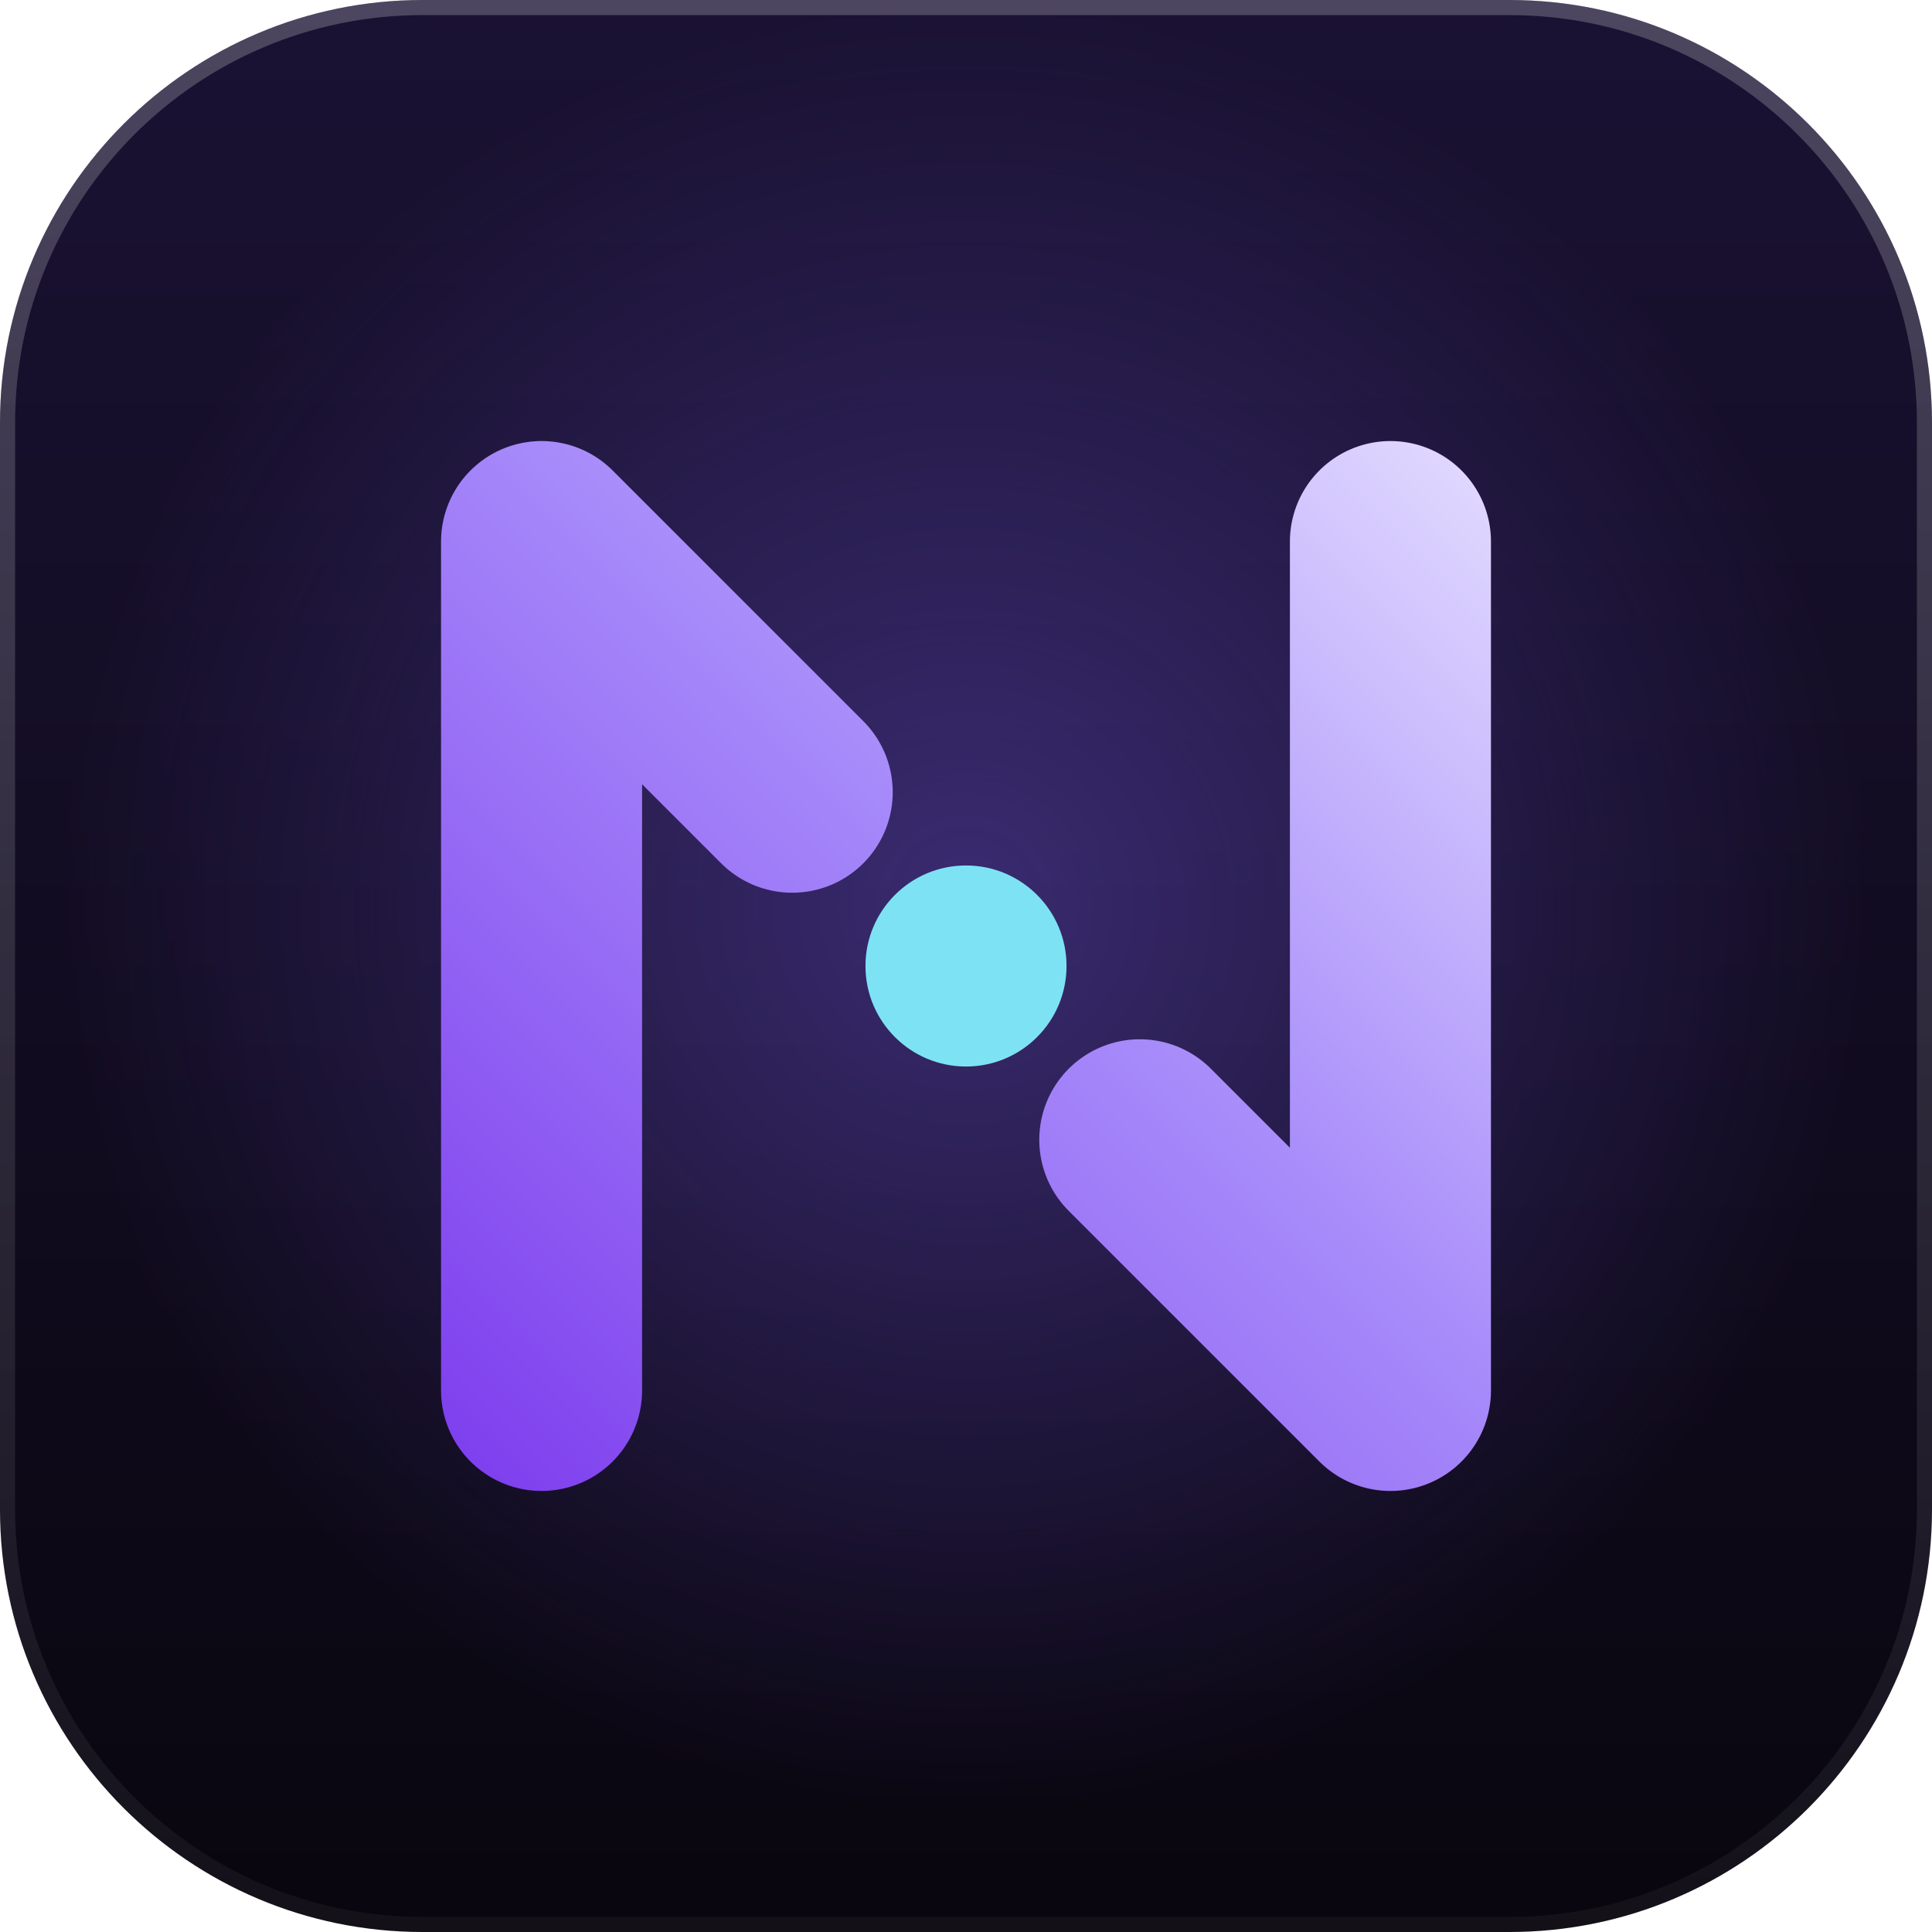
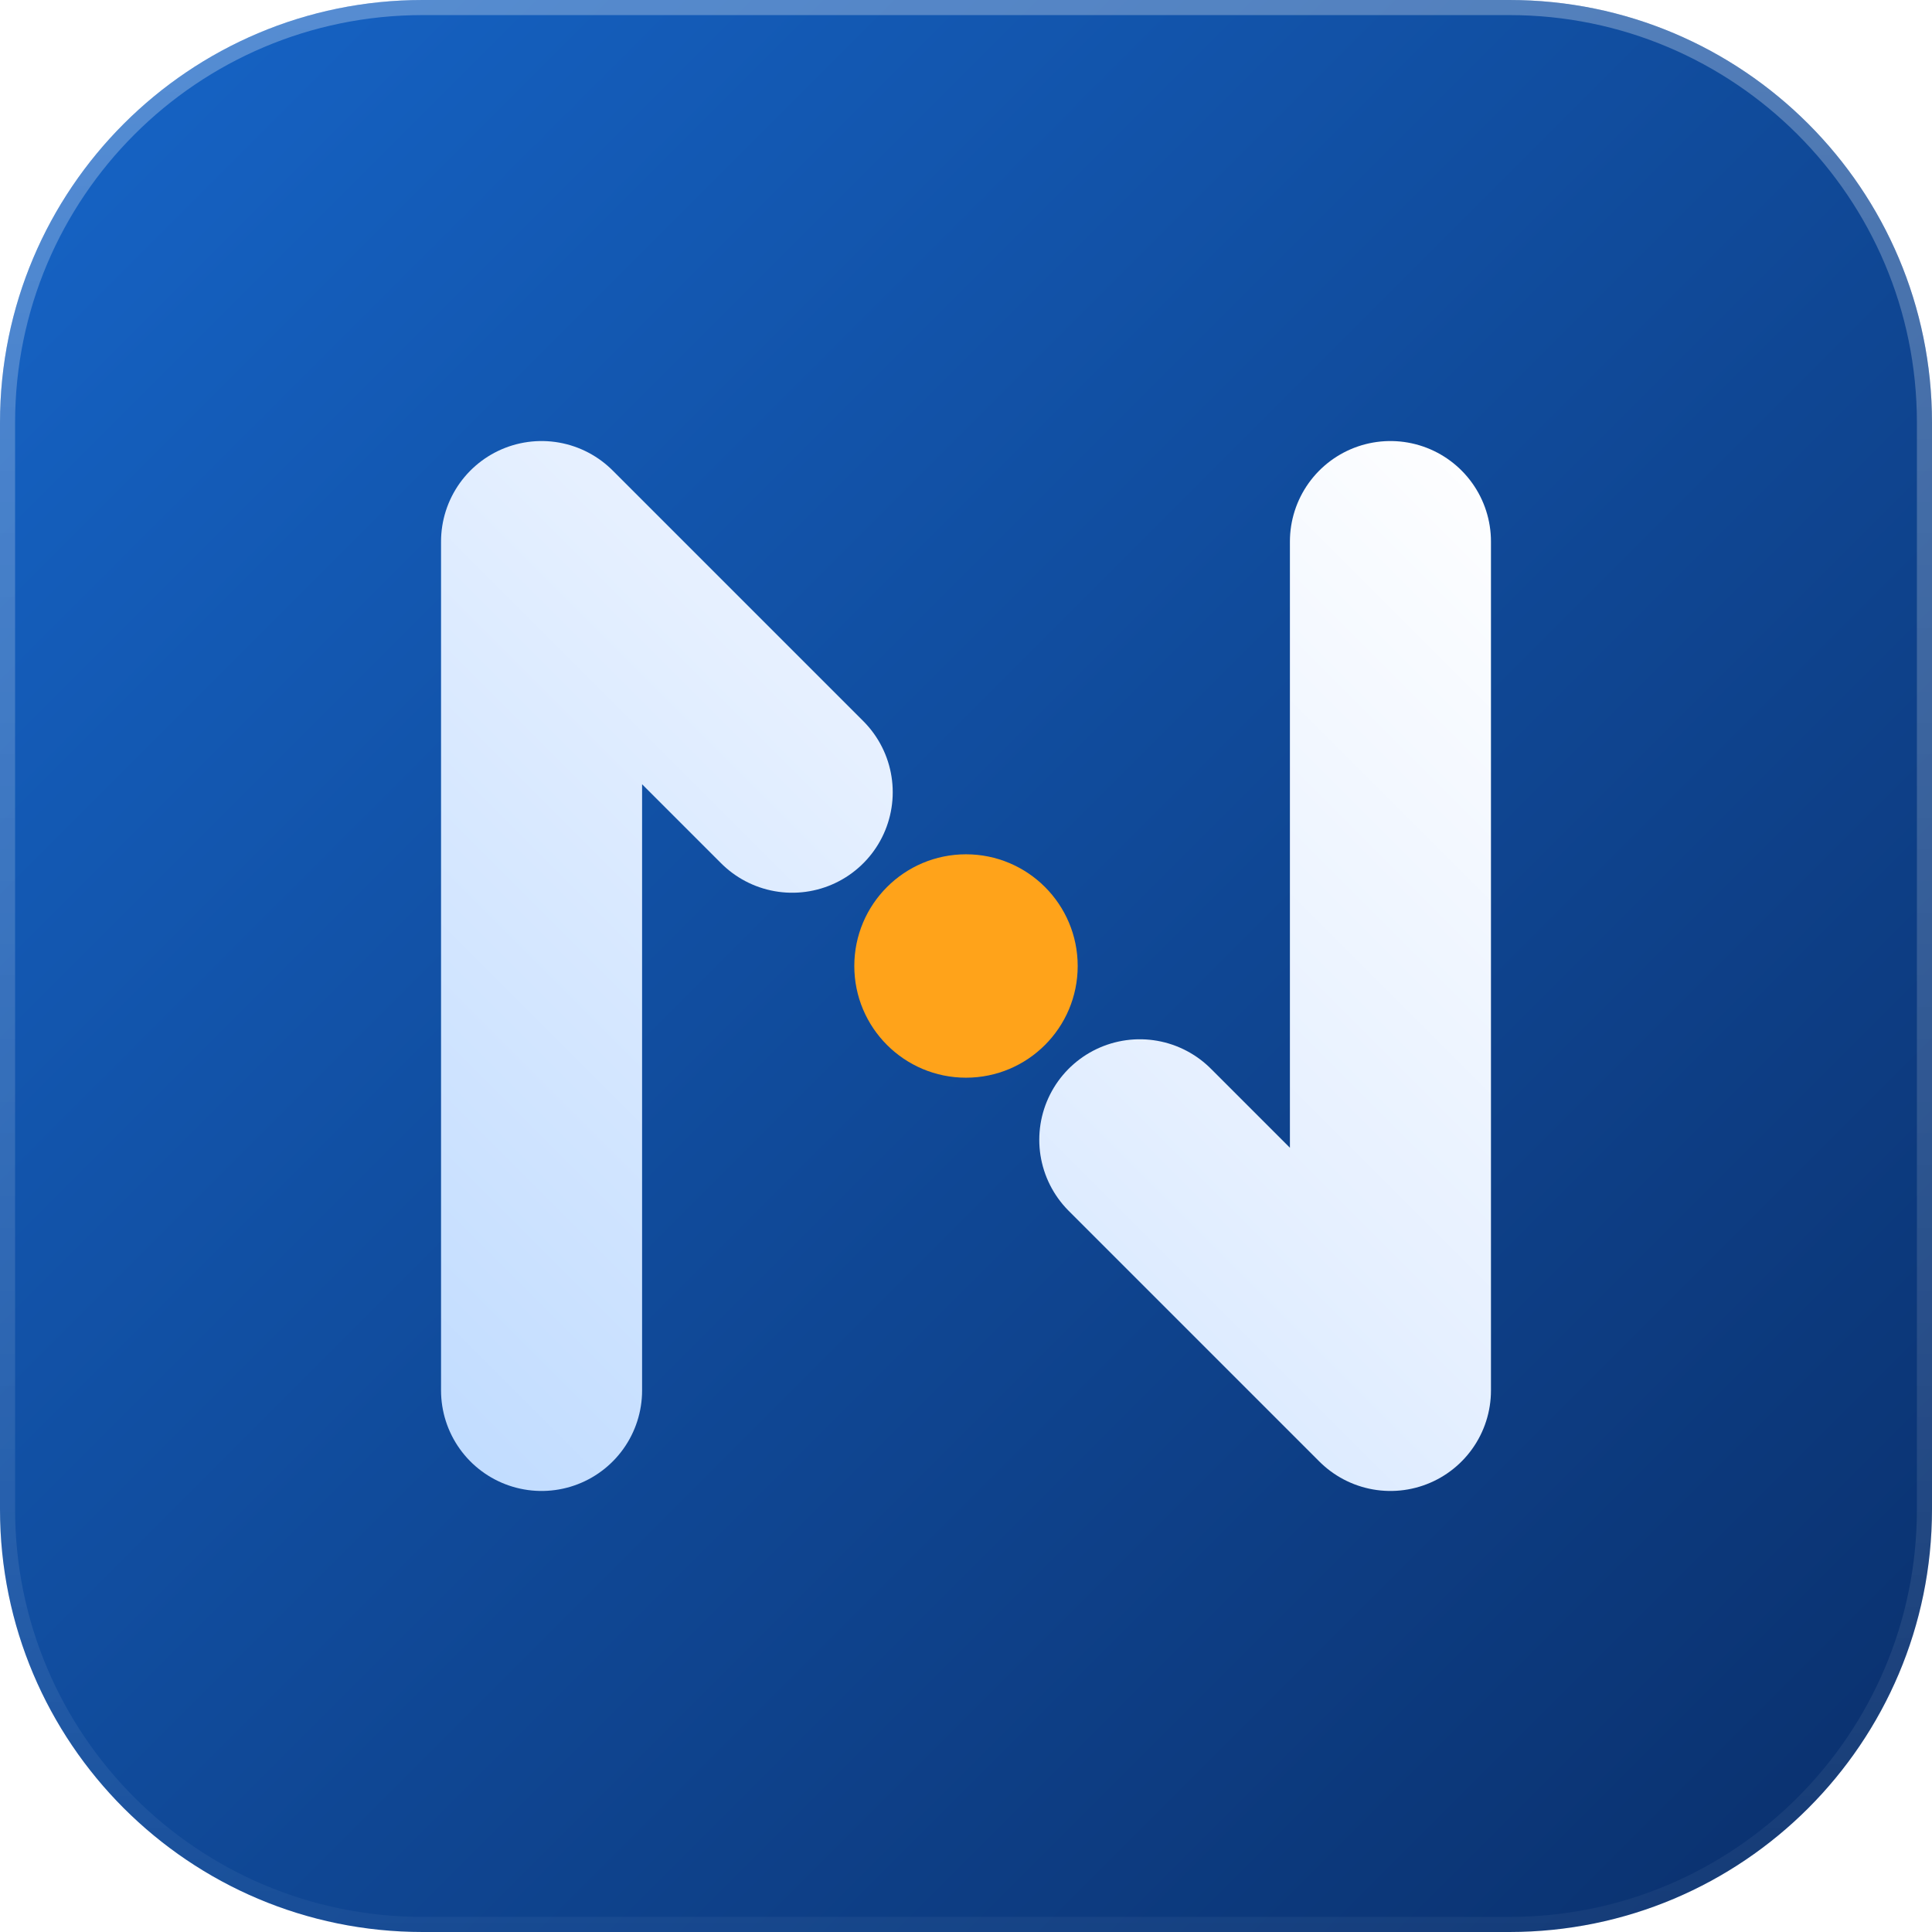
<svg xmlns="http://www.w3.org/2000/svg" viewBox="0 0 64 64" width="512" height="512" role="img" aria-label="NovaPhone">
  <defs>
    <linearGradient id="np-g" x1="8" y1="56" x2="56" y2="8" gradientUnits="userSpaceOnUse">
-       <stop offset="0" stop-color="#7C3AED" />
-       <stop offset=".55" stop-color="#A78BFA" />
-       <stop offset="1" stop-color="#E4DEFF" />
+       <stop offset="0" stop-color="#BFDBFF" />
+       <stop offset=".55" stop-color="#E6F0FF" />
+       <stop offset="1" stop-color="#FFFFFF" />
    </linearGradient>
-     <linearGradient id="np-bg" x1="0" y1="0" x2="0" y2="64" gradientUnits="userSpaceOnUse">
-       <stop offset="0" stop-color="#1A1233" />
-       <stop offset="1" stop-color="#09060F" />
+     <linearGradient id="np-bg" x1="0" y1="0" x2="64" y2="64" gradientUnits="userSpaceOnUse">
+       <stop offset="0" stop-color="#1665C8" />
+       <stop offset="1" stop-color="#0A2F6B" />
    </linearGradient>
-     <radialGradient id="np-glow" cx="32" cy="30" r="30" gradientUnits="userSpaceOnUse">
-       <stop offset="0" stop-color="#7C5CF2" stop-opacity=".38" />
-       <stop offset="1" stop-color="#7C5CF2" stop-opacity="0" />
-     </radialGradient>
    <linearGradient id="np-edge" x1="0" y1="0" x2="0" y2="64" gradientUnits="userSpaceOnUse">
-       <stop offset="0" stop-color="#fff" stop-opacity=".22" />
+       <stop offset="0" stop-color="#fff" stop-opacity=".28" />
      <stop offset="1" stop-color="#fff" stop-opacity=".04" />
    </linearGradient>
  </defs>
  <rect width="64" height="64" rx="14" fill="url(#np-bg)" />
-   <rect width="64" height="64" rx="14" fill="url(#np-glow)" />
  <rect x=".25" y=".25" width="63.5" height="63.5" rx="13.75" fill="none" stroke="url(#np-edge)" stroke-width=".5" />
  <g transform="translate(32 32) scale(0.74) translate(-32 -32)">
    <g fill="none" stroke="url(#np-g)" stroke-width="9" stroke-linecap="round" stroke-linejoin="round">
      <path d="M13 51V13L24.22 24.22" />
      <path d="M51 13V51L39.78 39.78" />
    </g>
-     <circle cx="32" cy="32" r="4.5" fill="#7DE3F4" />
+     <circle cx="32" cy="32" r="5" fill="#FFA31A" />
  </g>
</svg>
